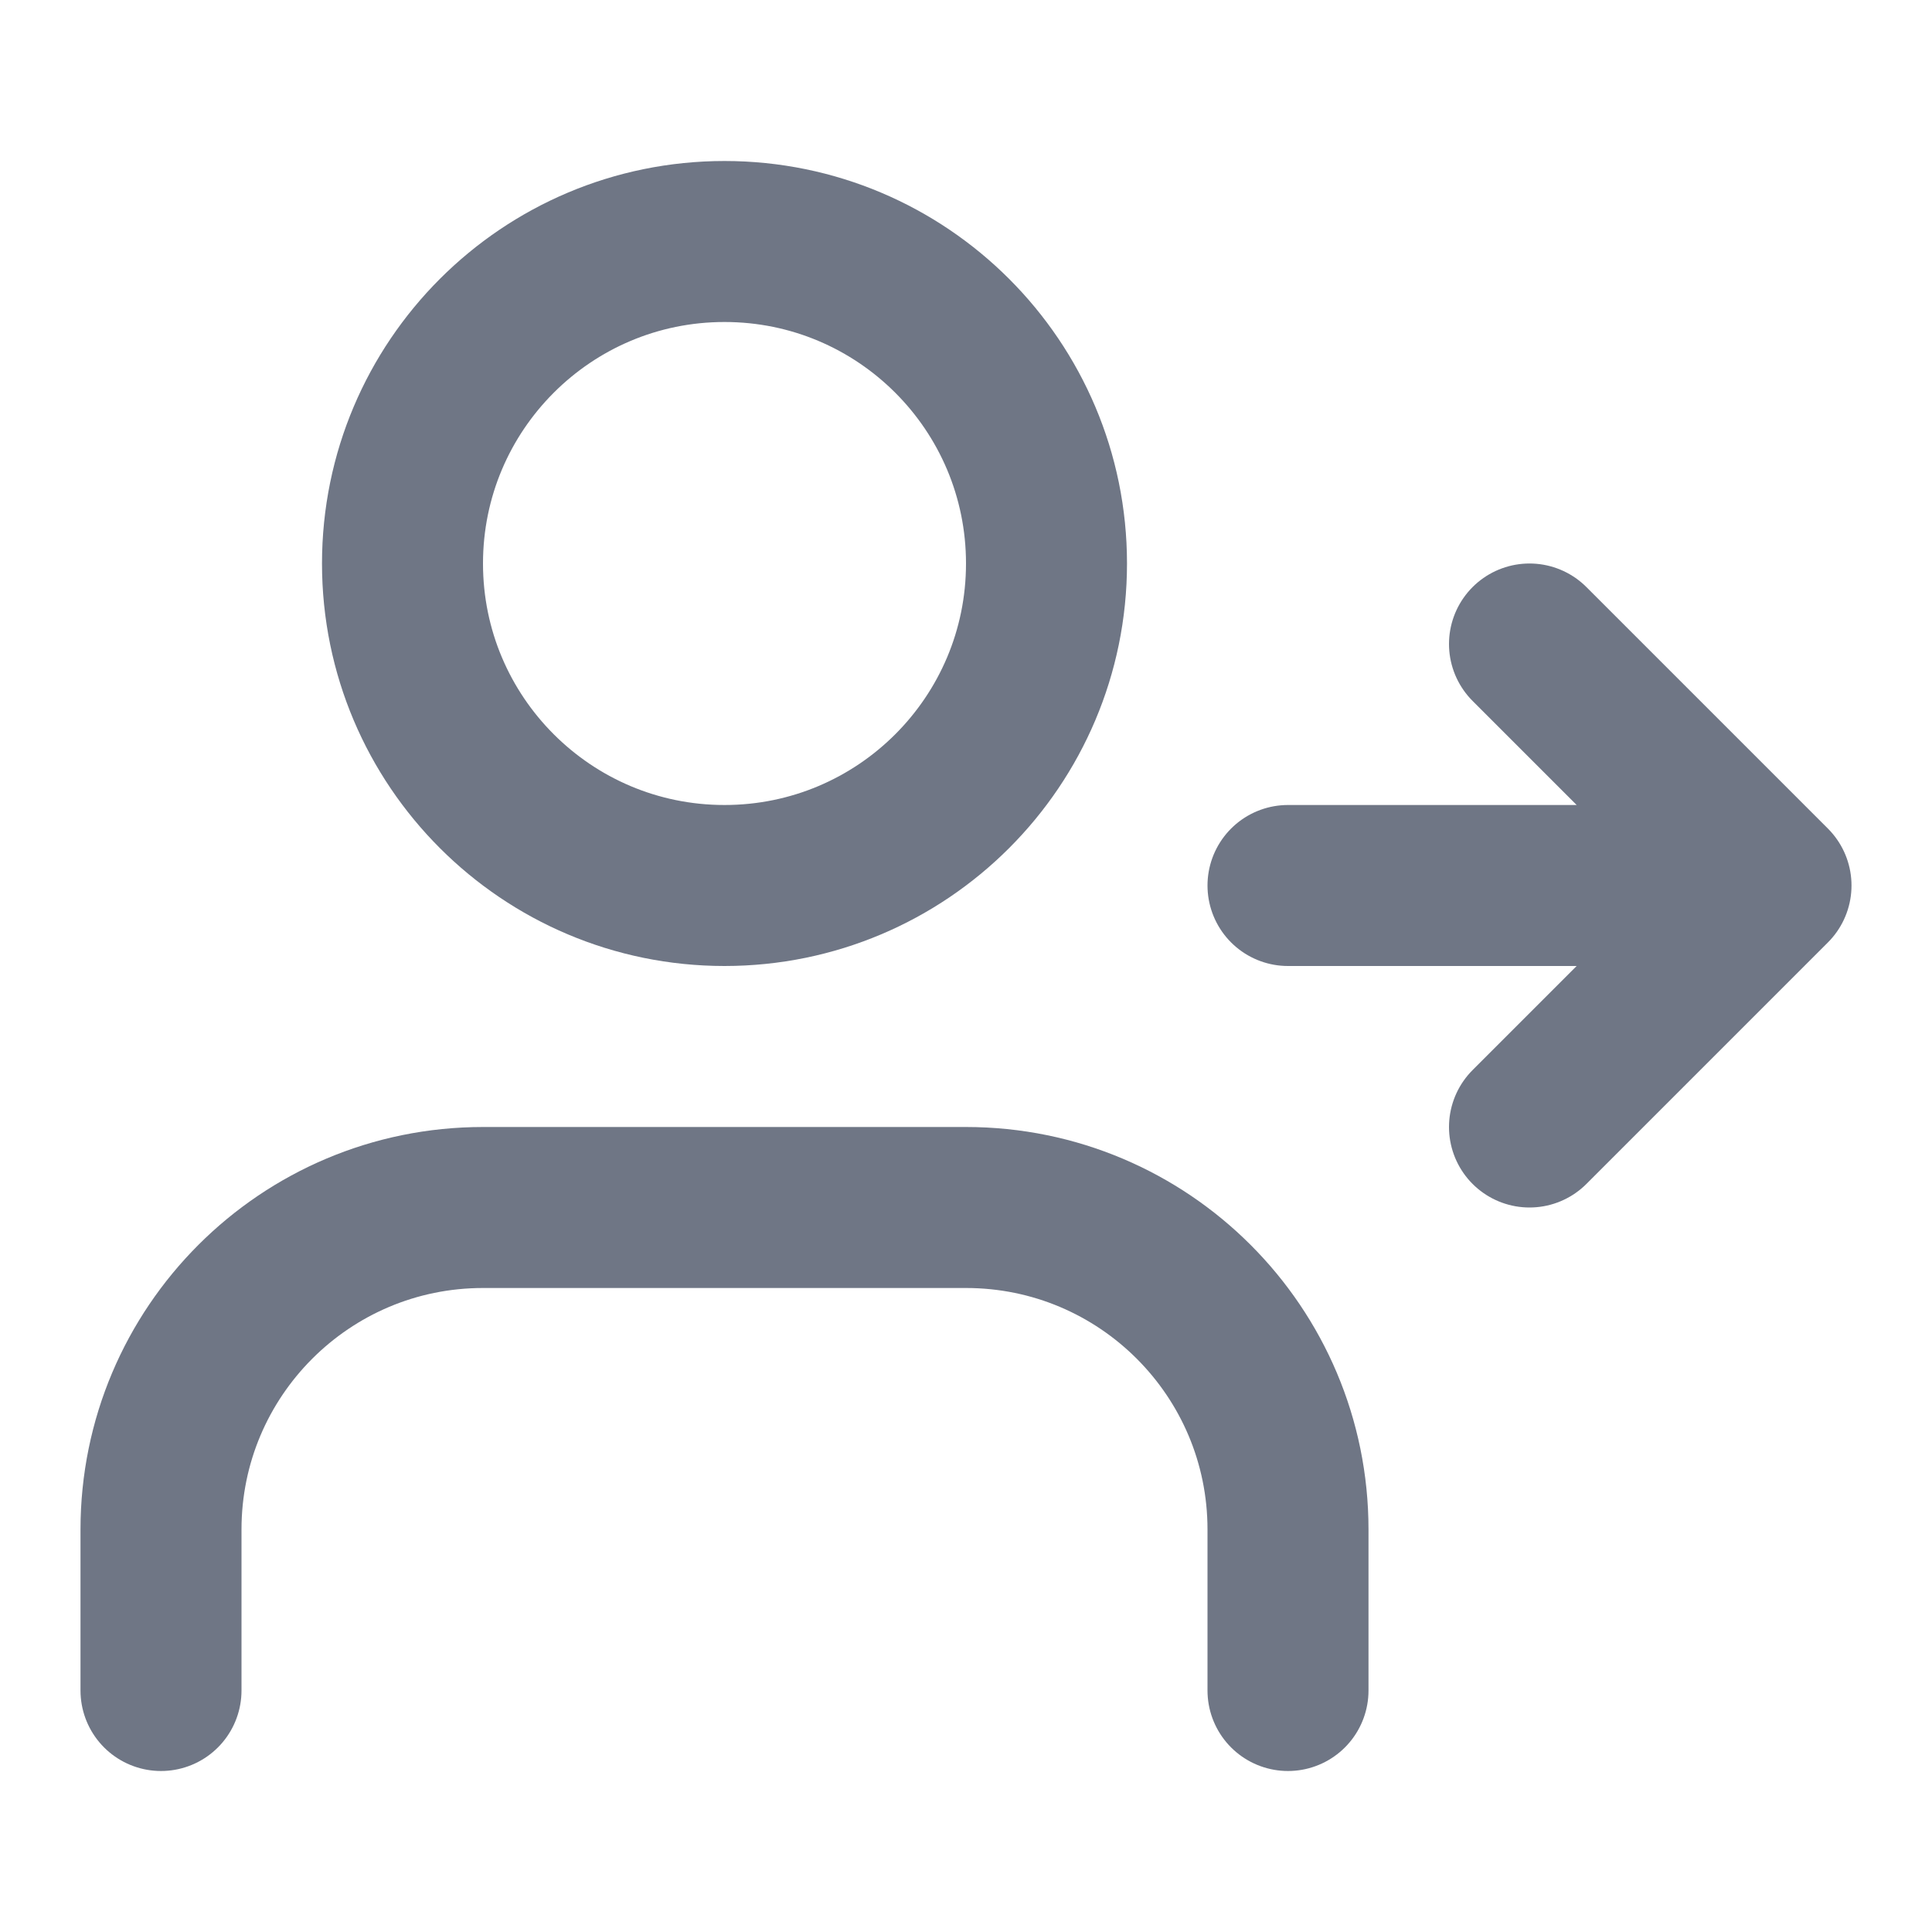
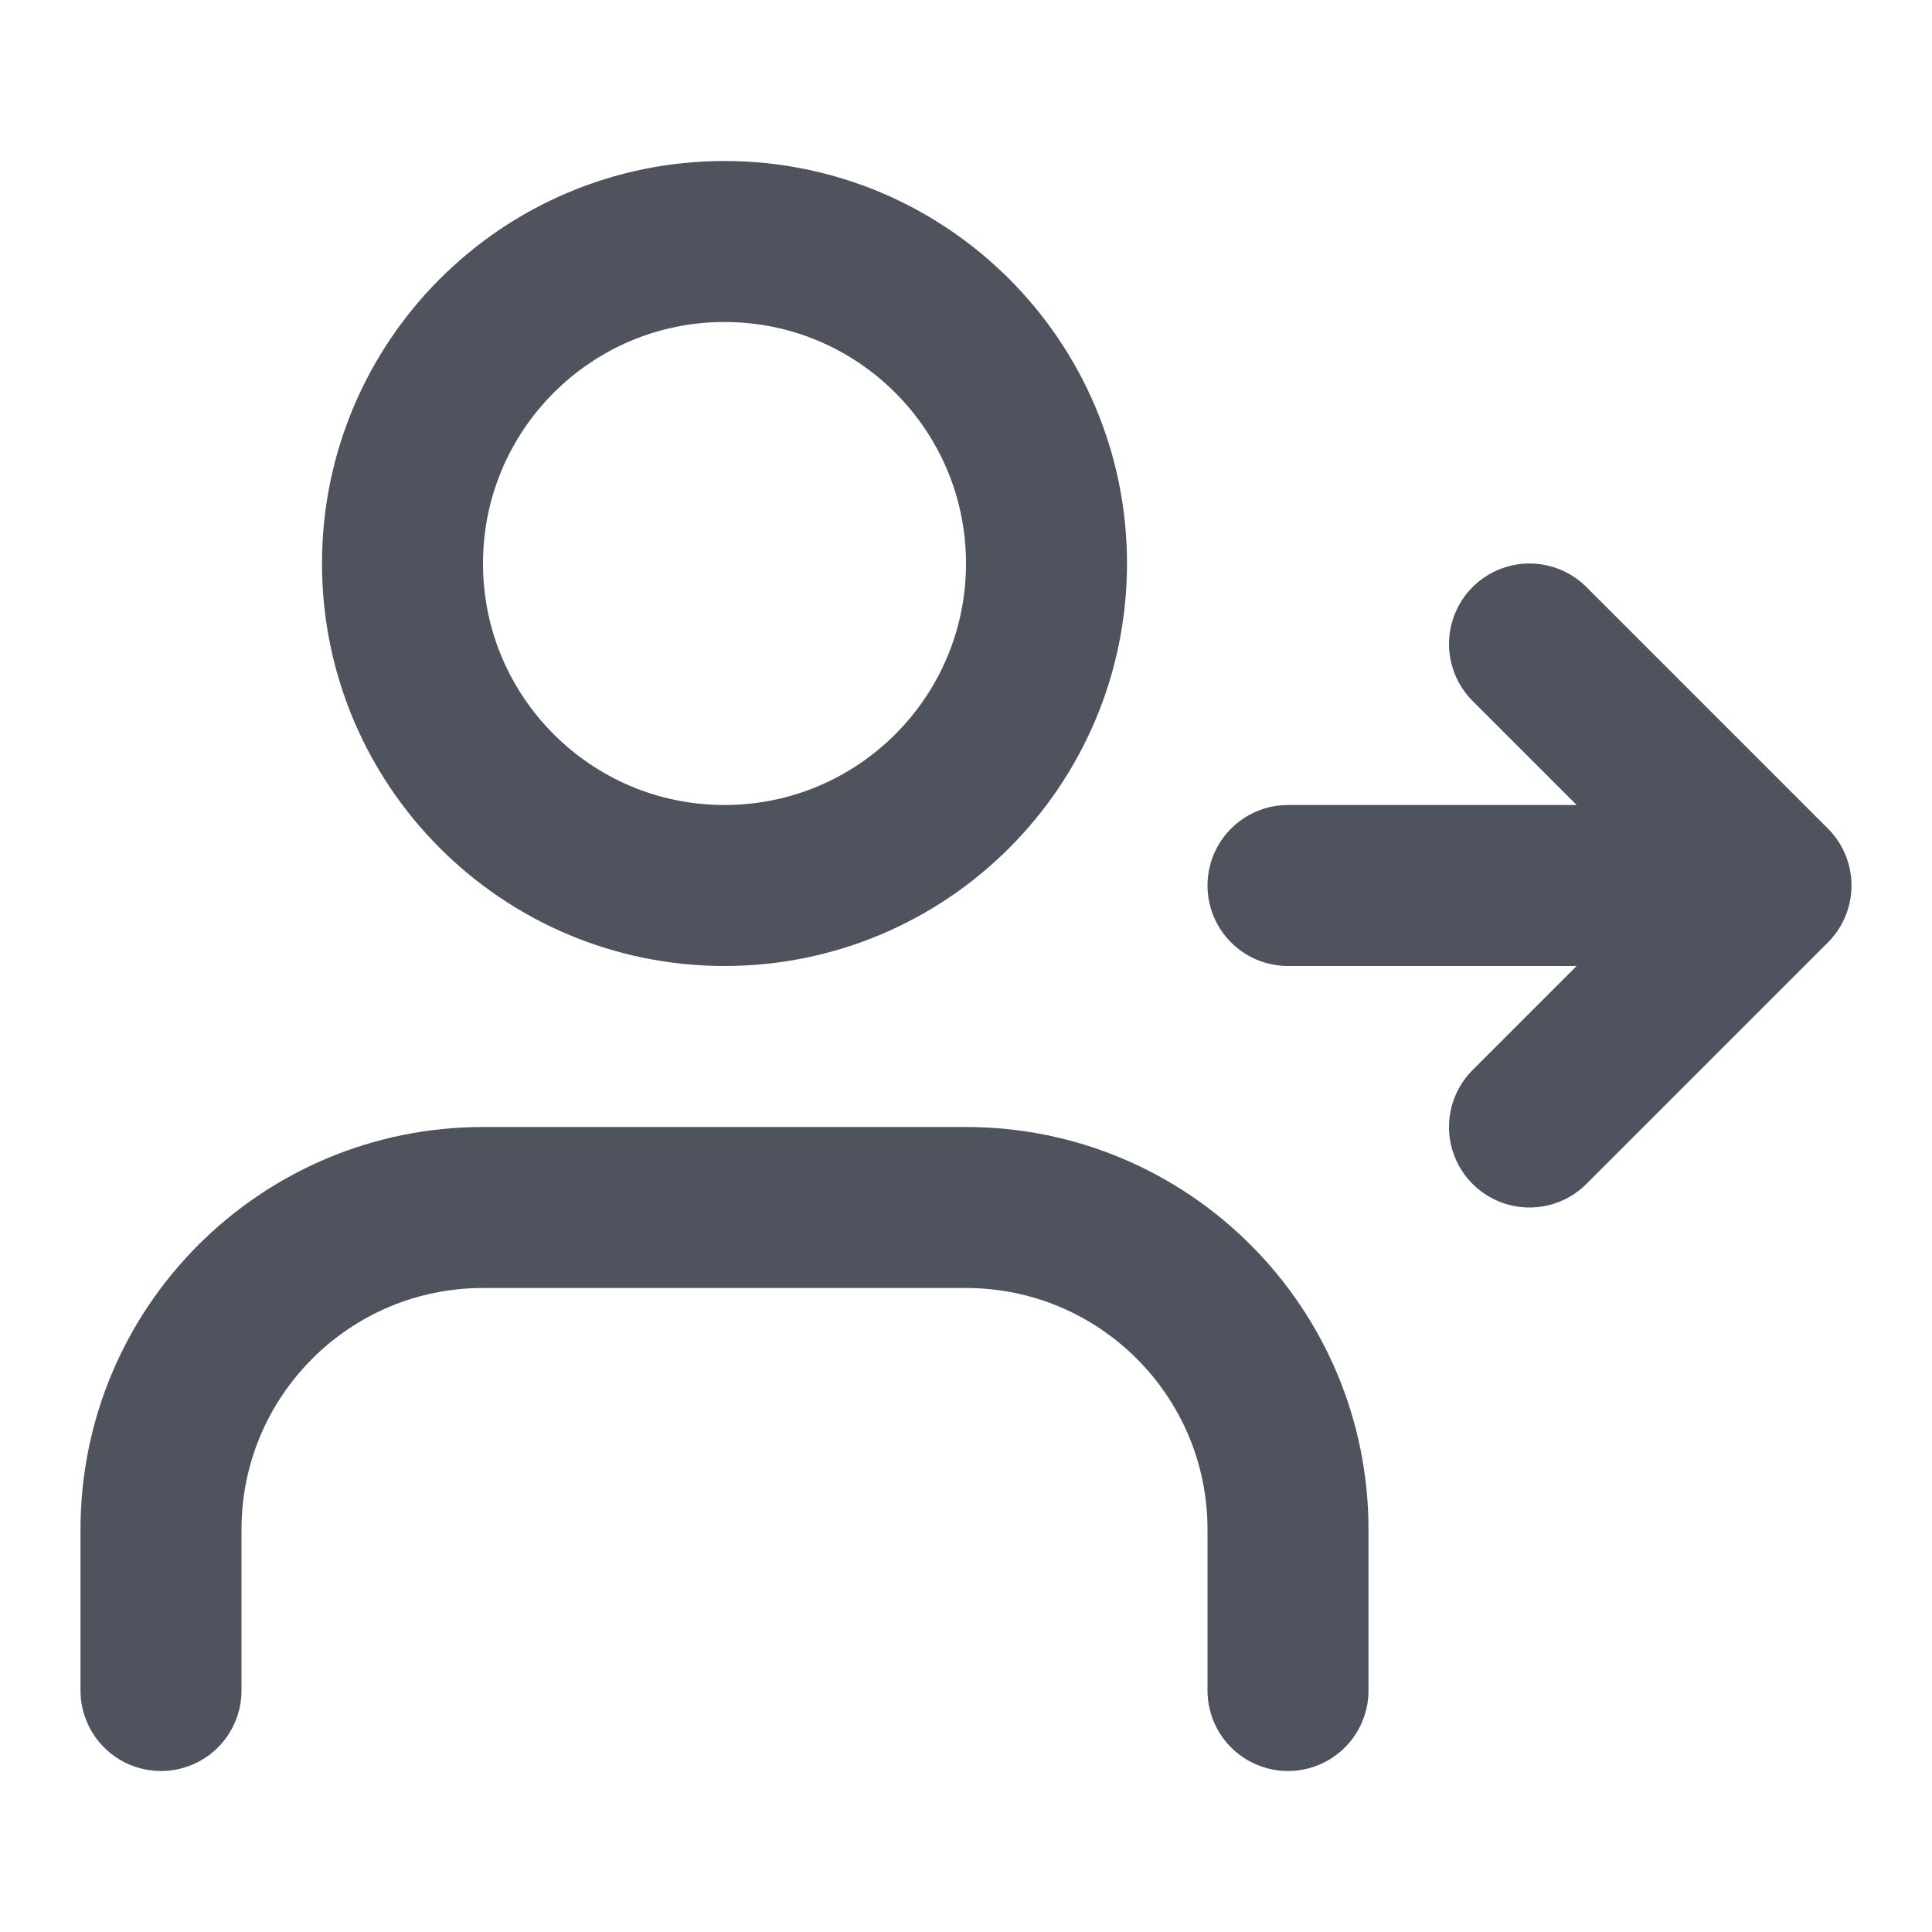
- <svg xmlns="http://www.w3.org/2000/svg" width="16" height="16" fill="none" stroke="#6f7685" stroke-linecap="round" stroke-linejoin="round" stroke-width="2" viewBox="0 0 24 24">
+ <svg xmlns="http://www.w3.org/2000/svg" width="16" height="16" fill="none" stroke="#4e535d" stroke-linecap="round" stroke-linejoin="round" stroke-width="2" viewBox="0 0 24 24">
  <path d="M16 21v-2a4 4 0 00-4-4H6a4 4 0 00-4 4v2" />
  <circle cx="9" cy="7" r="4" />
  <path d="M22 11h-6m3-3 3 3-3 3" />
</svg>
